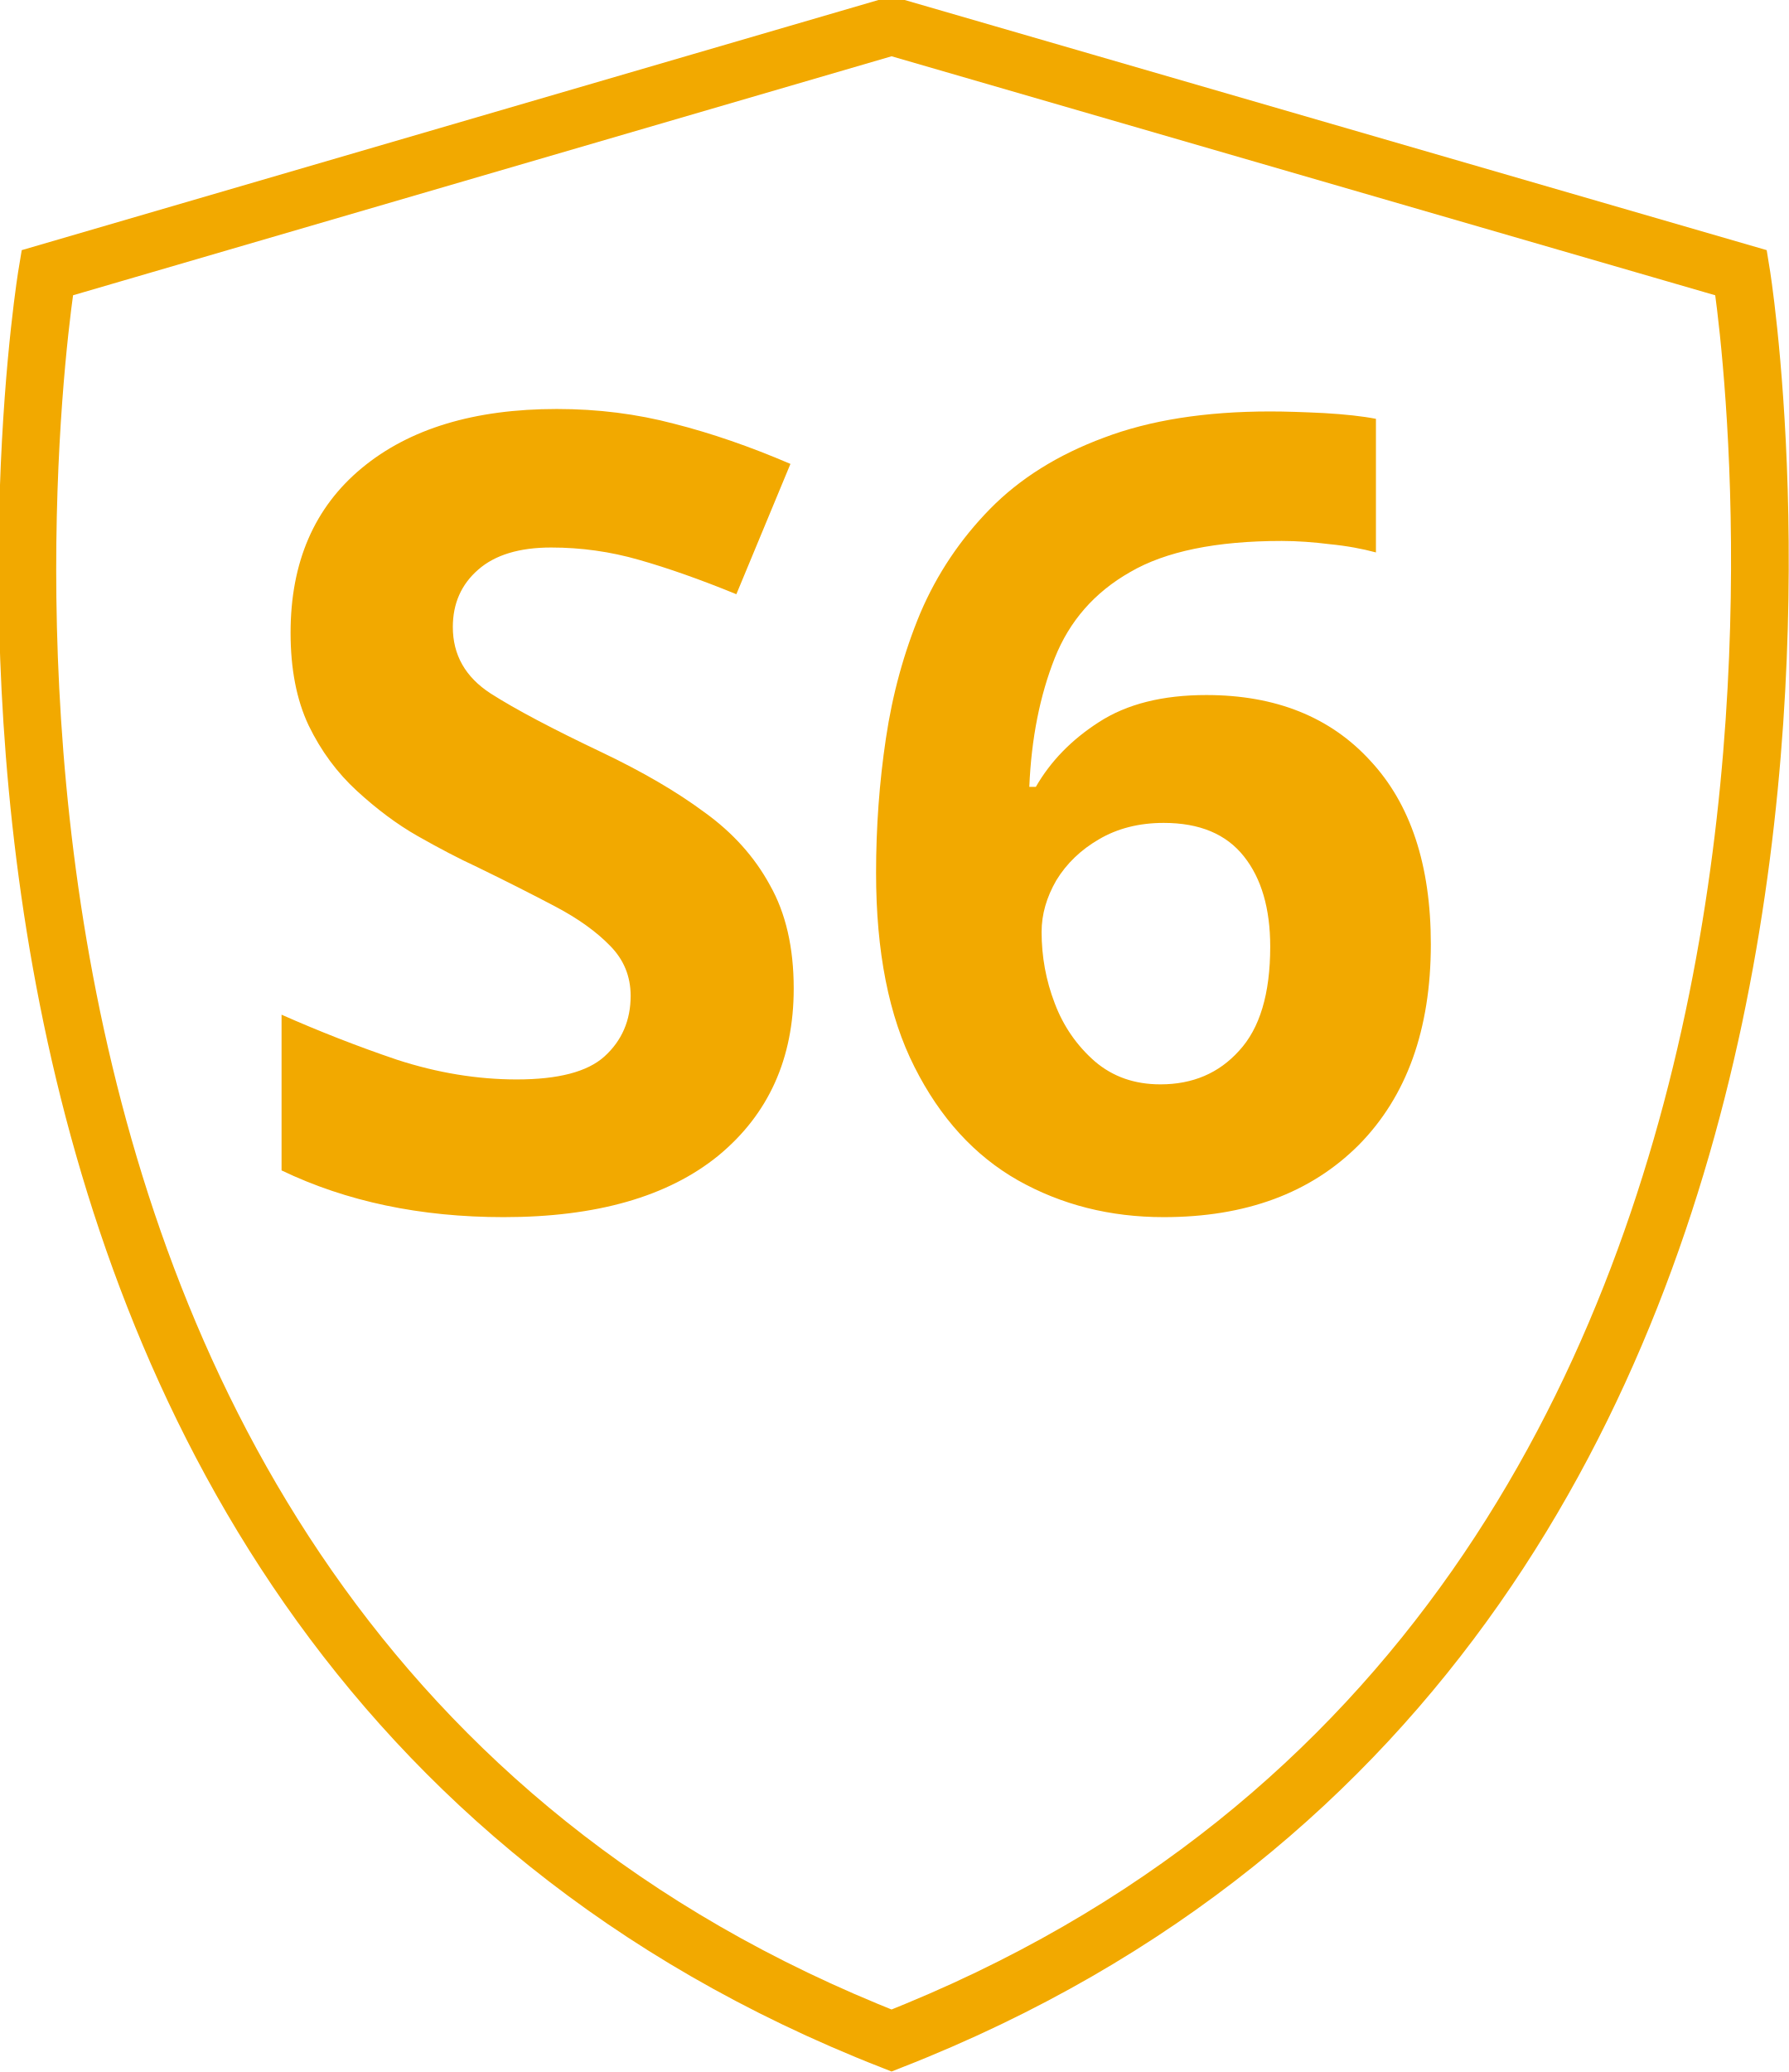
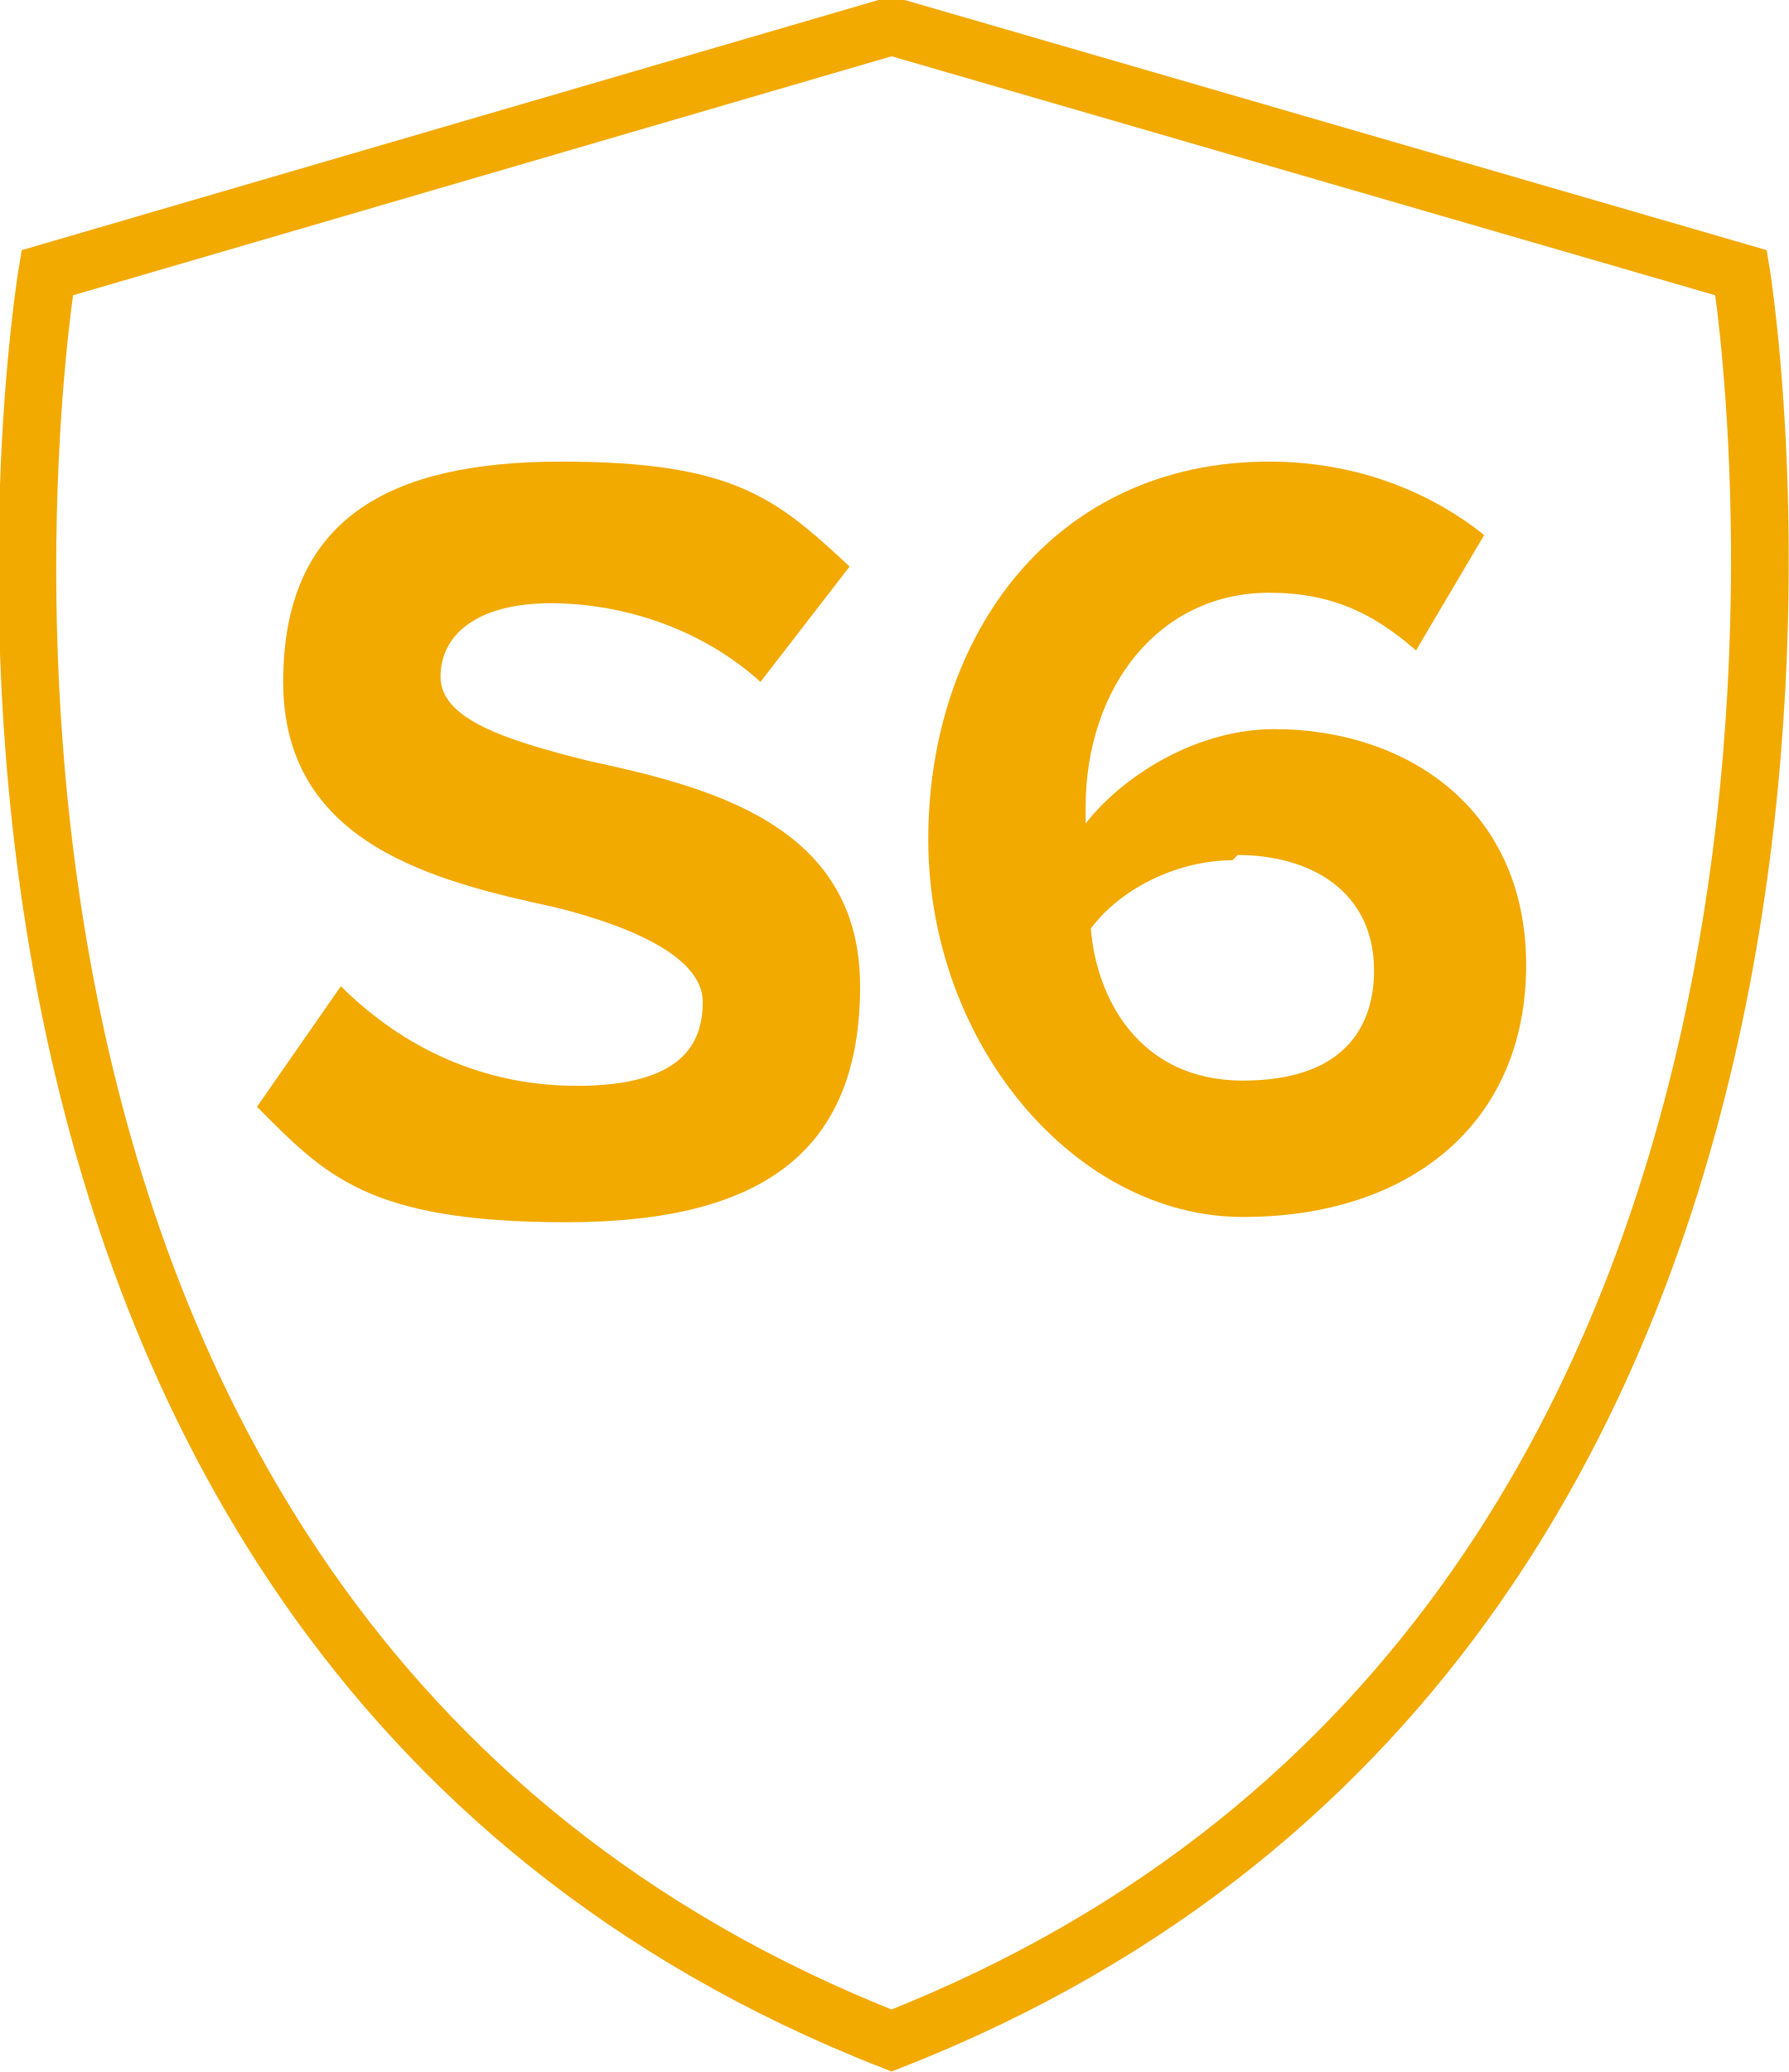
<svg xmlns="http://www.w3.org/2000/svg" id="Layer_1" data-name="Layer 1" version="1.1" viewBox="0 0 34.1 39.5">
  <defs>
    <style>
      .cls-1 {
+         fill: #f2a900;
+         stroke-width: 0px;
+       }
+ 
+       .cls-2 {
        fill: none;
        stroke: #f2a900;
        stroke-miterlimit: 10;
        stroke-width: 1.1px;
      }

-       .cls-2 {
-         fill: #f2a900;
-         font-family: ProximaNova-Bold, 'Proxima Nova';
-         font-size: 21px;
-         font-weight: 700;
+       .cls-3 {
+         isolation: isolate;
      }
    </style>
  </defs>
-   <text class="cls-2" transform="translate(4.4 23)">
-     <tspan x="0" y="0">S6</tspan>
-   </text>
-   <path class="cls-1" d="M33.2,5.2L17,.5.9,5.2S-3.4,30.9,17,38.9C37.4,30.9,33.2,5.2,33.2,5.2Z" />
+   <g class="cls-3">
+     <g class="cls-3">
+       <path class="cls-1" d="M6.5,18.8c1,1,2.5,1.9,4.5,1.9s2.4-.8,2.4-1.6-1.2-1.4-2.8-1.8c-2.3-.5-5.2-1.2-5.2-4.3s2-4.2,5.3-4.2,4.1.7,5.5,2l-1.7,2.2c-1.1-1-2.6-1.5-4-1.5s-2.1.6-2.1,1.4,1.2,1.2,2.8,1.6c2.3.5,5.2,1.2,5.2,4.3s-1.8,4.5-5.6,4.5-4.6-.9-5.9-2.2l1.6-2.3Z" />
+       <path class="cls-1" d="M24.2,8.8c1.7,0,3.1.6,4.1,1.4l-1.3,2.2c-.8-.7-1.6-1.1-2.8-1.1-2.1,0-3.5,1.8-3.5,4.1s0,.2,0,.3c.7-.9,2.1-1.8,3.6-1.8,2.5,0,4.8,1.5,4.8,4.5s-2.2,4.8-5.4,4.8-6-3.3-6-7.2,2.4-7.2,6.5-7.2ZM23.5,16.4c-1,0-2.1.5-2.7,1.3.1,1.3.9,2.9,2.9,2.9s2.5-1.1,2.5-2.1c0-1.5-1.2-2.2-2.6-2.2Z" />
+     </g>
+   </g>
+   <path class="cls-2" d="M33.2,5.2L17,.5.9,5.2S-3.4,30.9,17,38.9C37.4,30.9,33.2,5.2,33.2,5.2Z" />
</svg>
